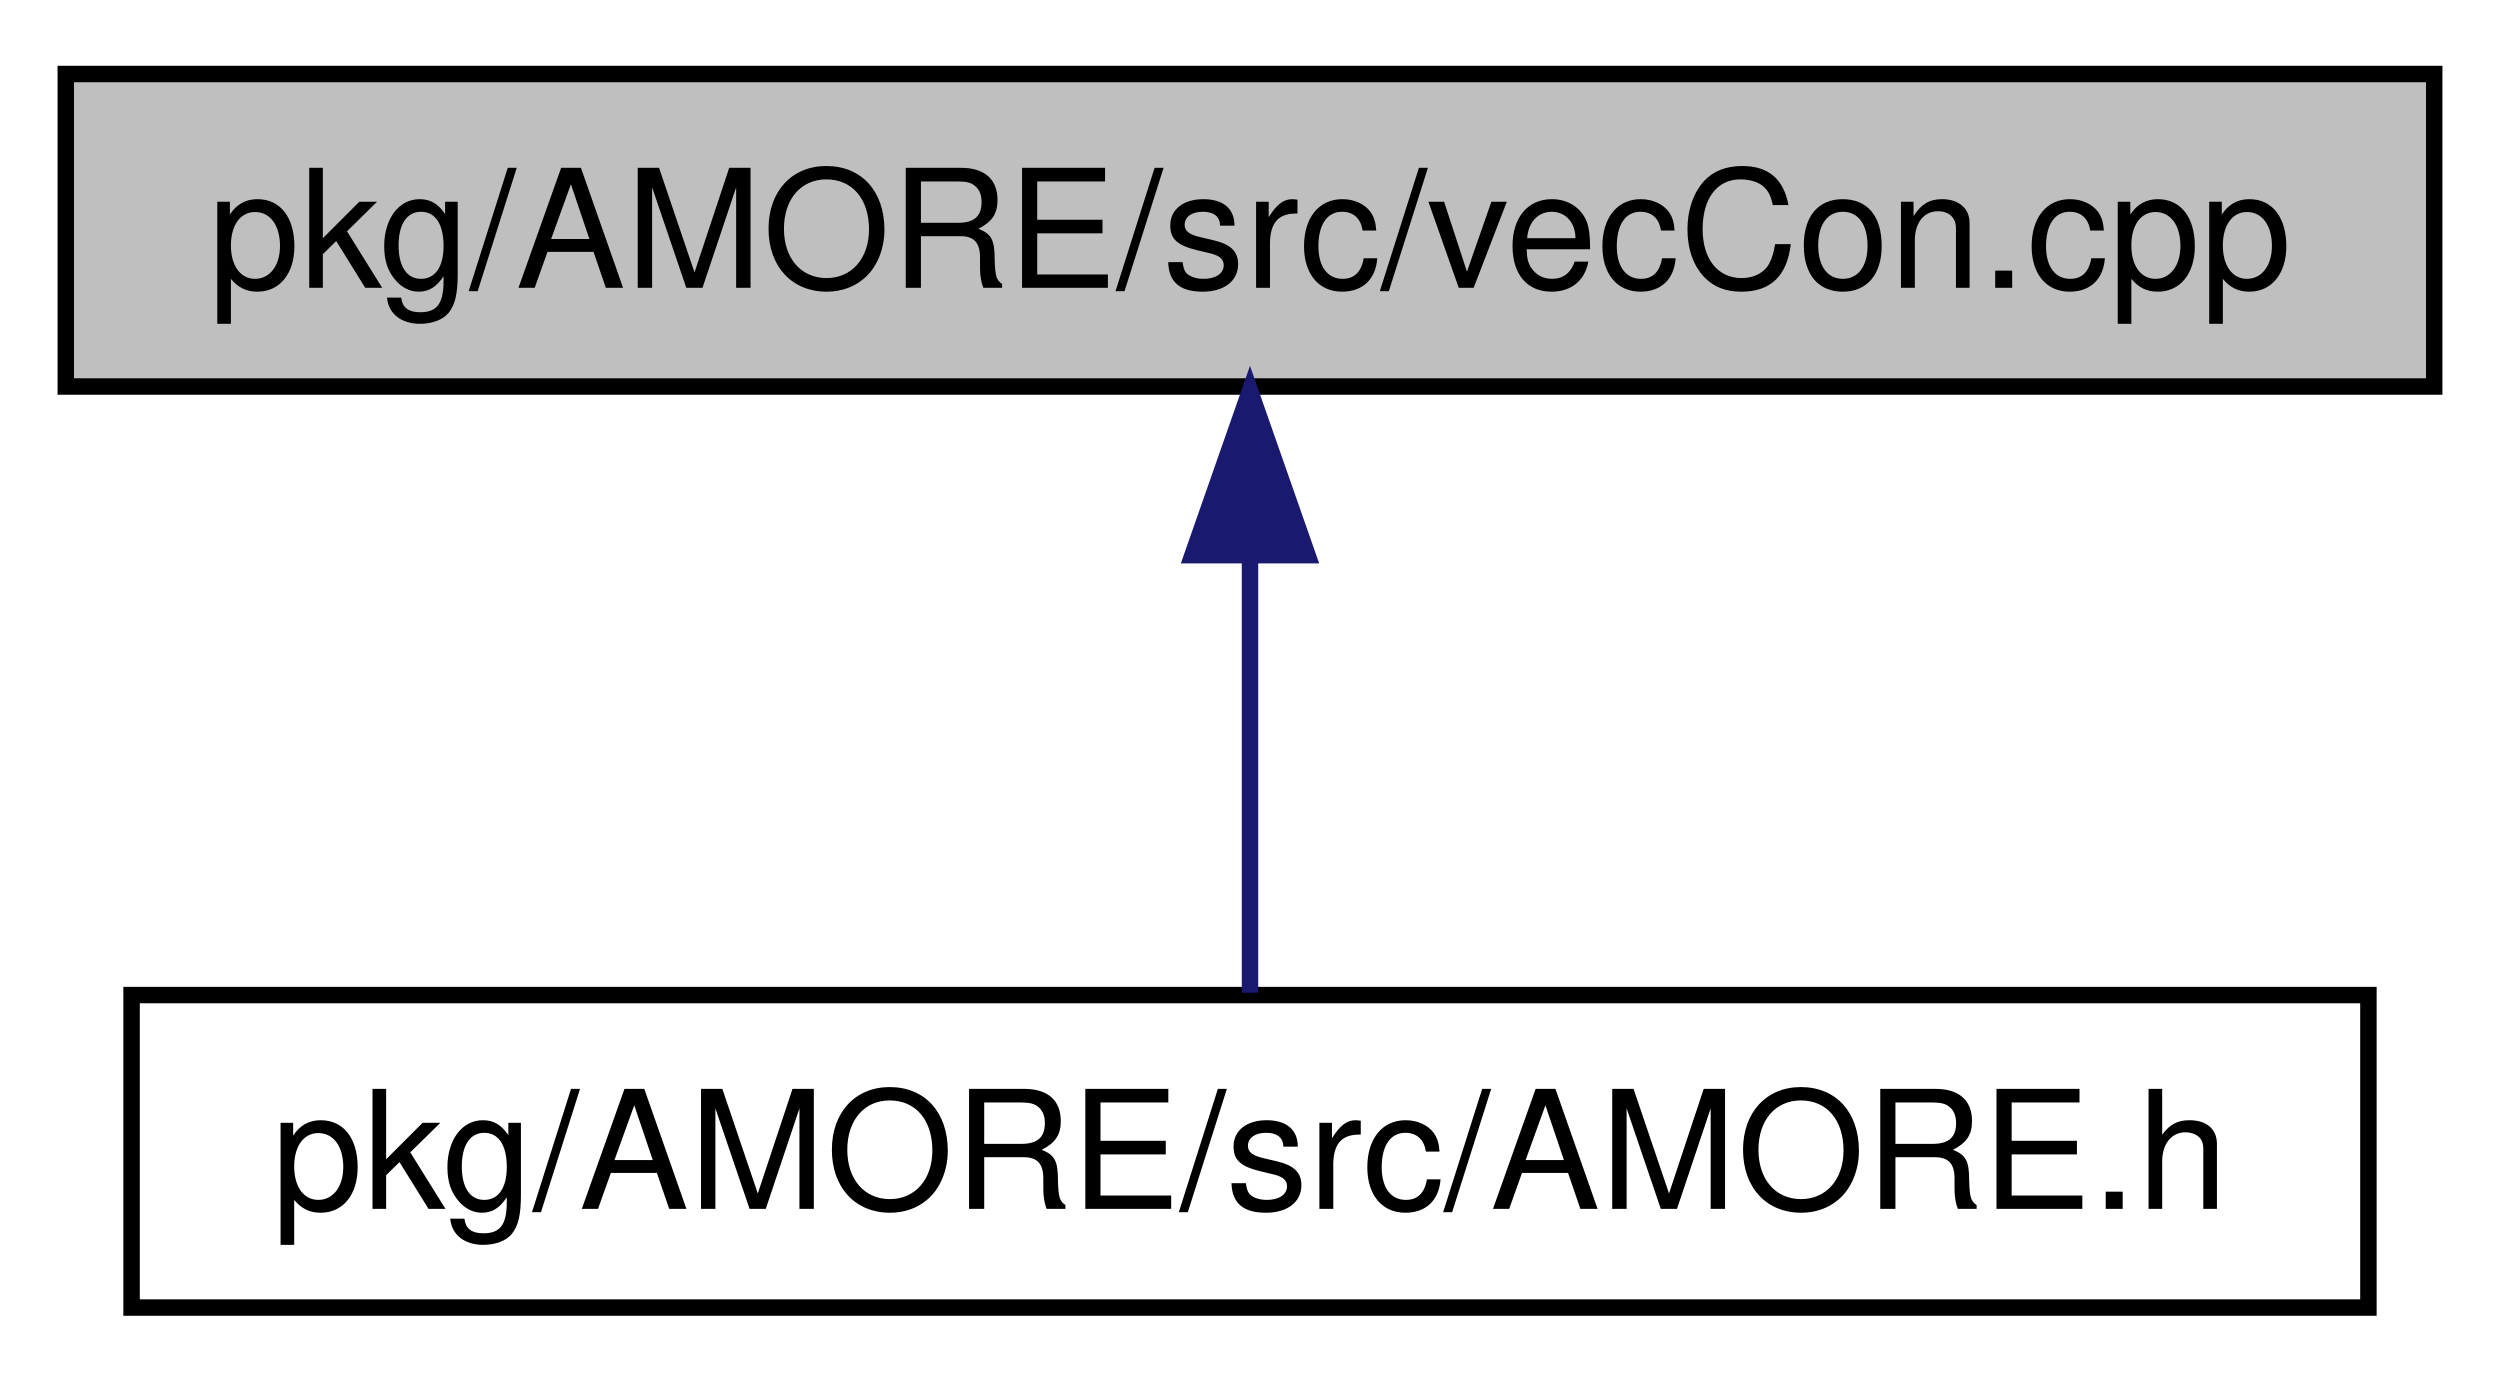
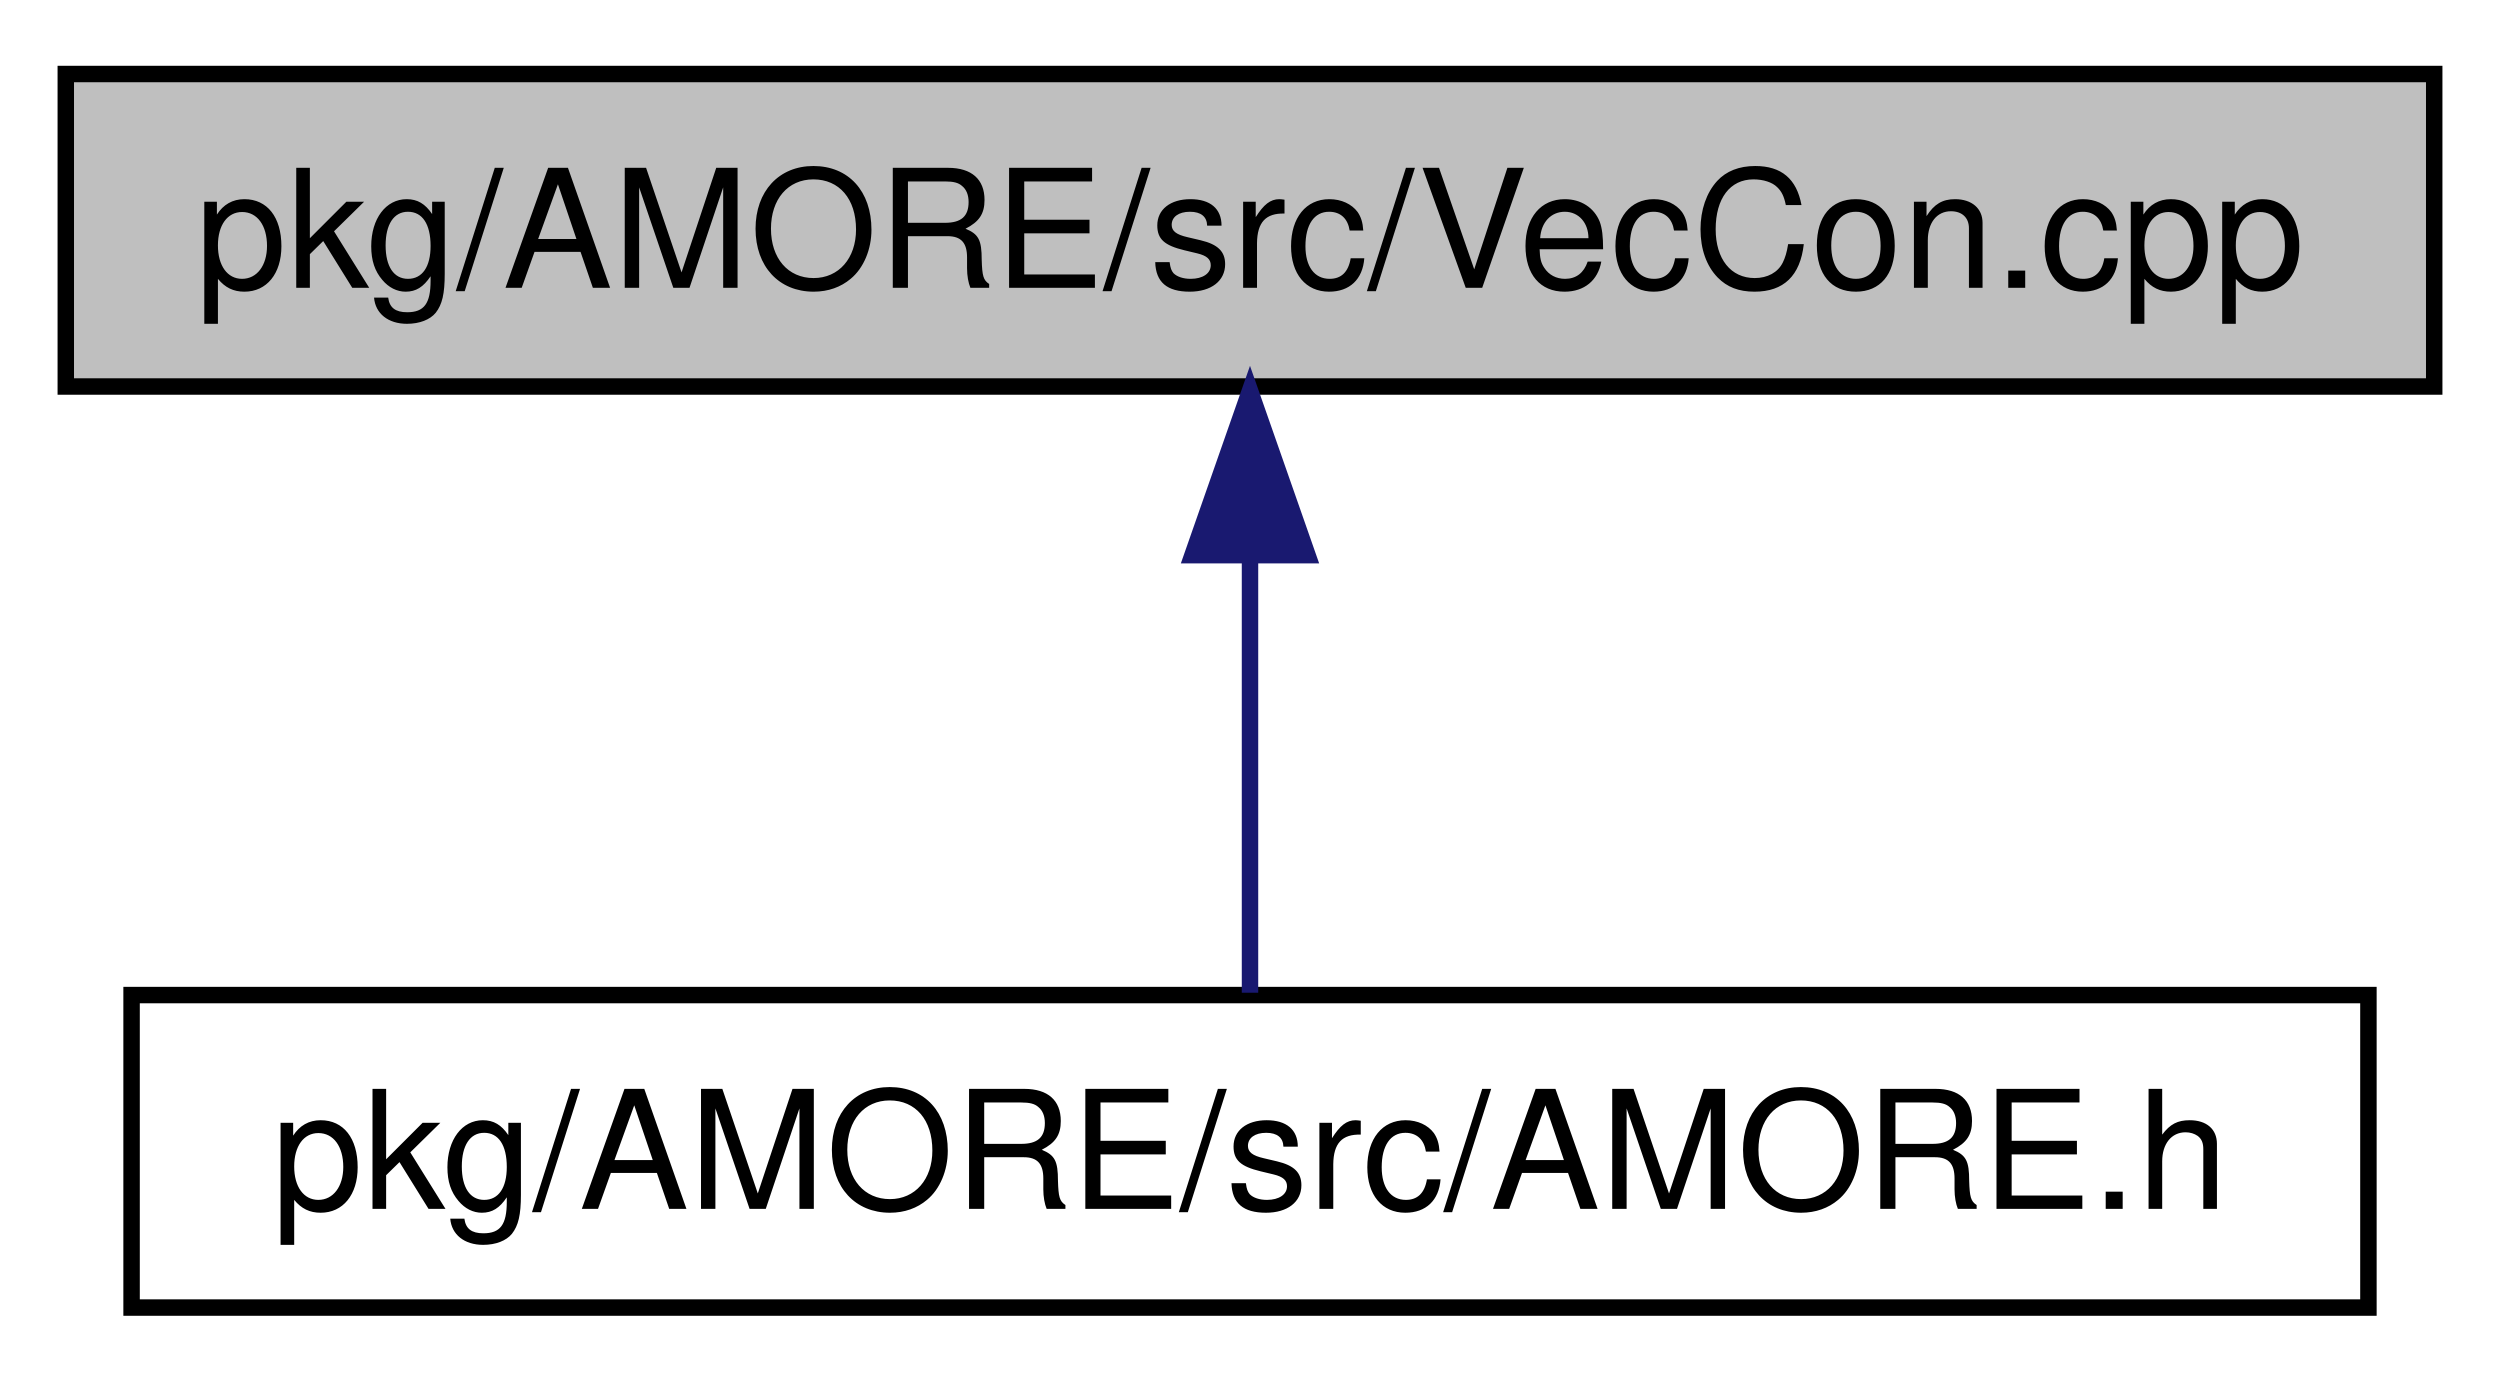
<svg xmlns="http://www.w3.org/2000/svg" xmlns:xlink="http://www.w3.org/1999/xlink" width="152pt" height="84pt" viewBox="0.00 0.00 152.00 84.00">
  <g id="graph1" class="graph" transform="scale(1 1) rotate(0) translate(4 80)">
    <polygon fill="white" stroke="white" points="-4,5 -4,-80 149,-80 149,5 -4,5" />
    <g id="node1" class="node">
      <polygon fill="#bfbfbf" stroke="black" points="0,-56.5 0,-75.5 144,-75.5 144,-56.5 0,-56.5" />
-       <text text-anchor="middle" x="72" y="-62.5" font-family="Helvetica,sans-Serif" font-size="10.00">pkg/AMORE/src/vecCon.cpp</text>
+       <text text-anchor="middle" x="72" y="-62.5" font-family="Helvetica,sans-Serif" font-size="10.00">pkg/AMORE/src/VecCon.cpp</text>
    </g>
    <g id="node3" class="node">
      <a xlink:href="_a_m_o_r_e_8h.html" target="_top" xlink:title="pkg/AMORE/src/AMORE.h">
        <polygon fill="white" stroke="black" points="4,-0.5 4,-19.5 140,-19.5 140,-0.5 4,-0.5" />
        <text text-anchor="middle" x="72" y="-6.5" font-family="Helvetica,sans-Serif" font-size="10.00">pkg/AMORE/src/AMORE.h</text>
      </a>
    </g>
    <g id="edge2" class="edge">
      <path fill="none" stroke="midnightblue" d="M72,-46.157C72,-37.155 72,-26.92 72,-19.643" />
      <polygon fill="midnightblue" stroke="midnightblue" points="68.5,-46.245 72,-56.245 75.5,-46.246 68.5,-46.245" />
    </g>
  </g>
</svg>
